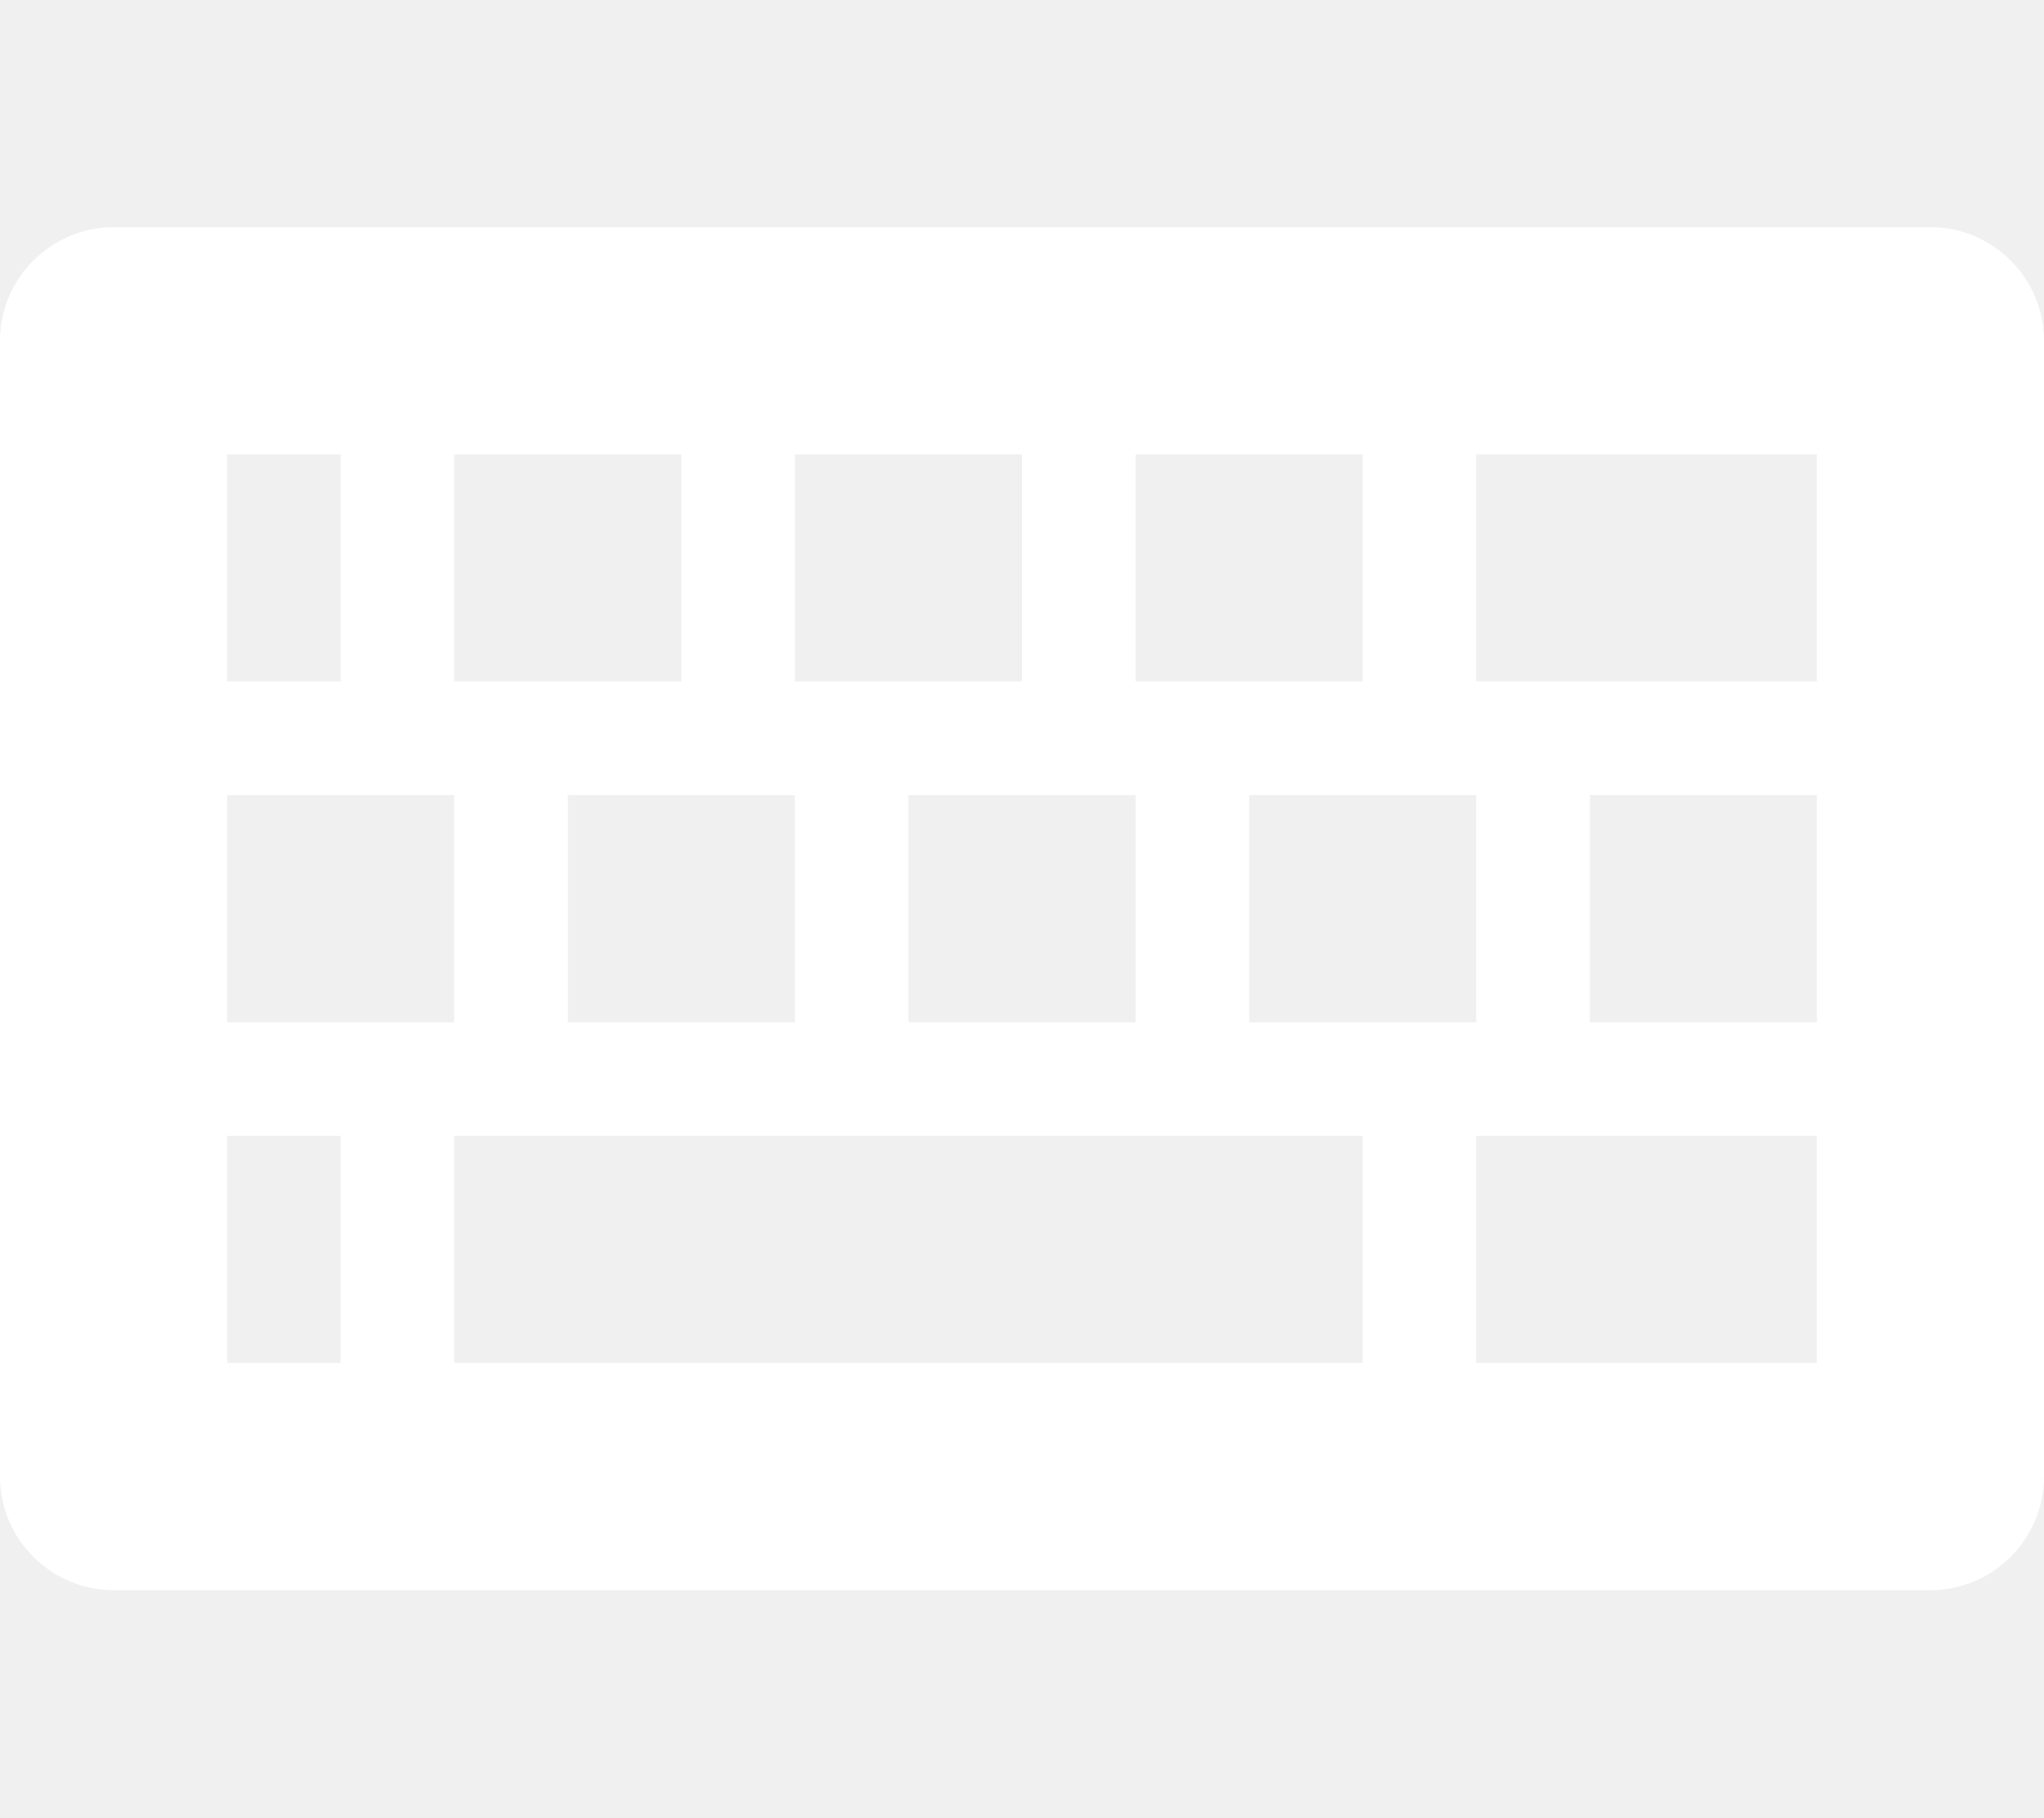
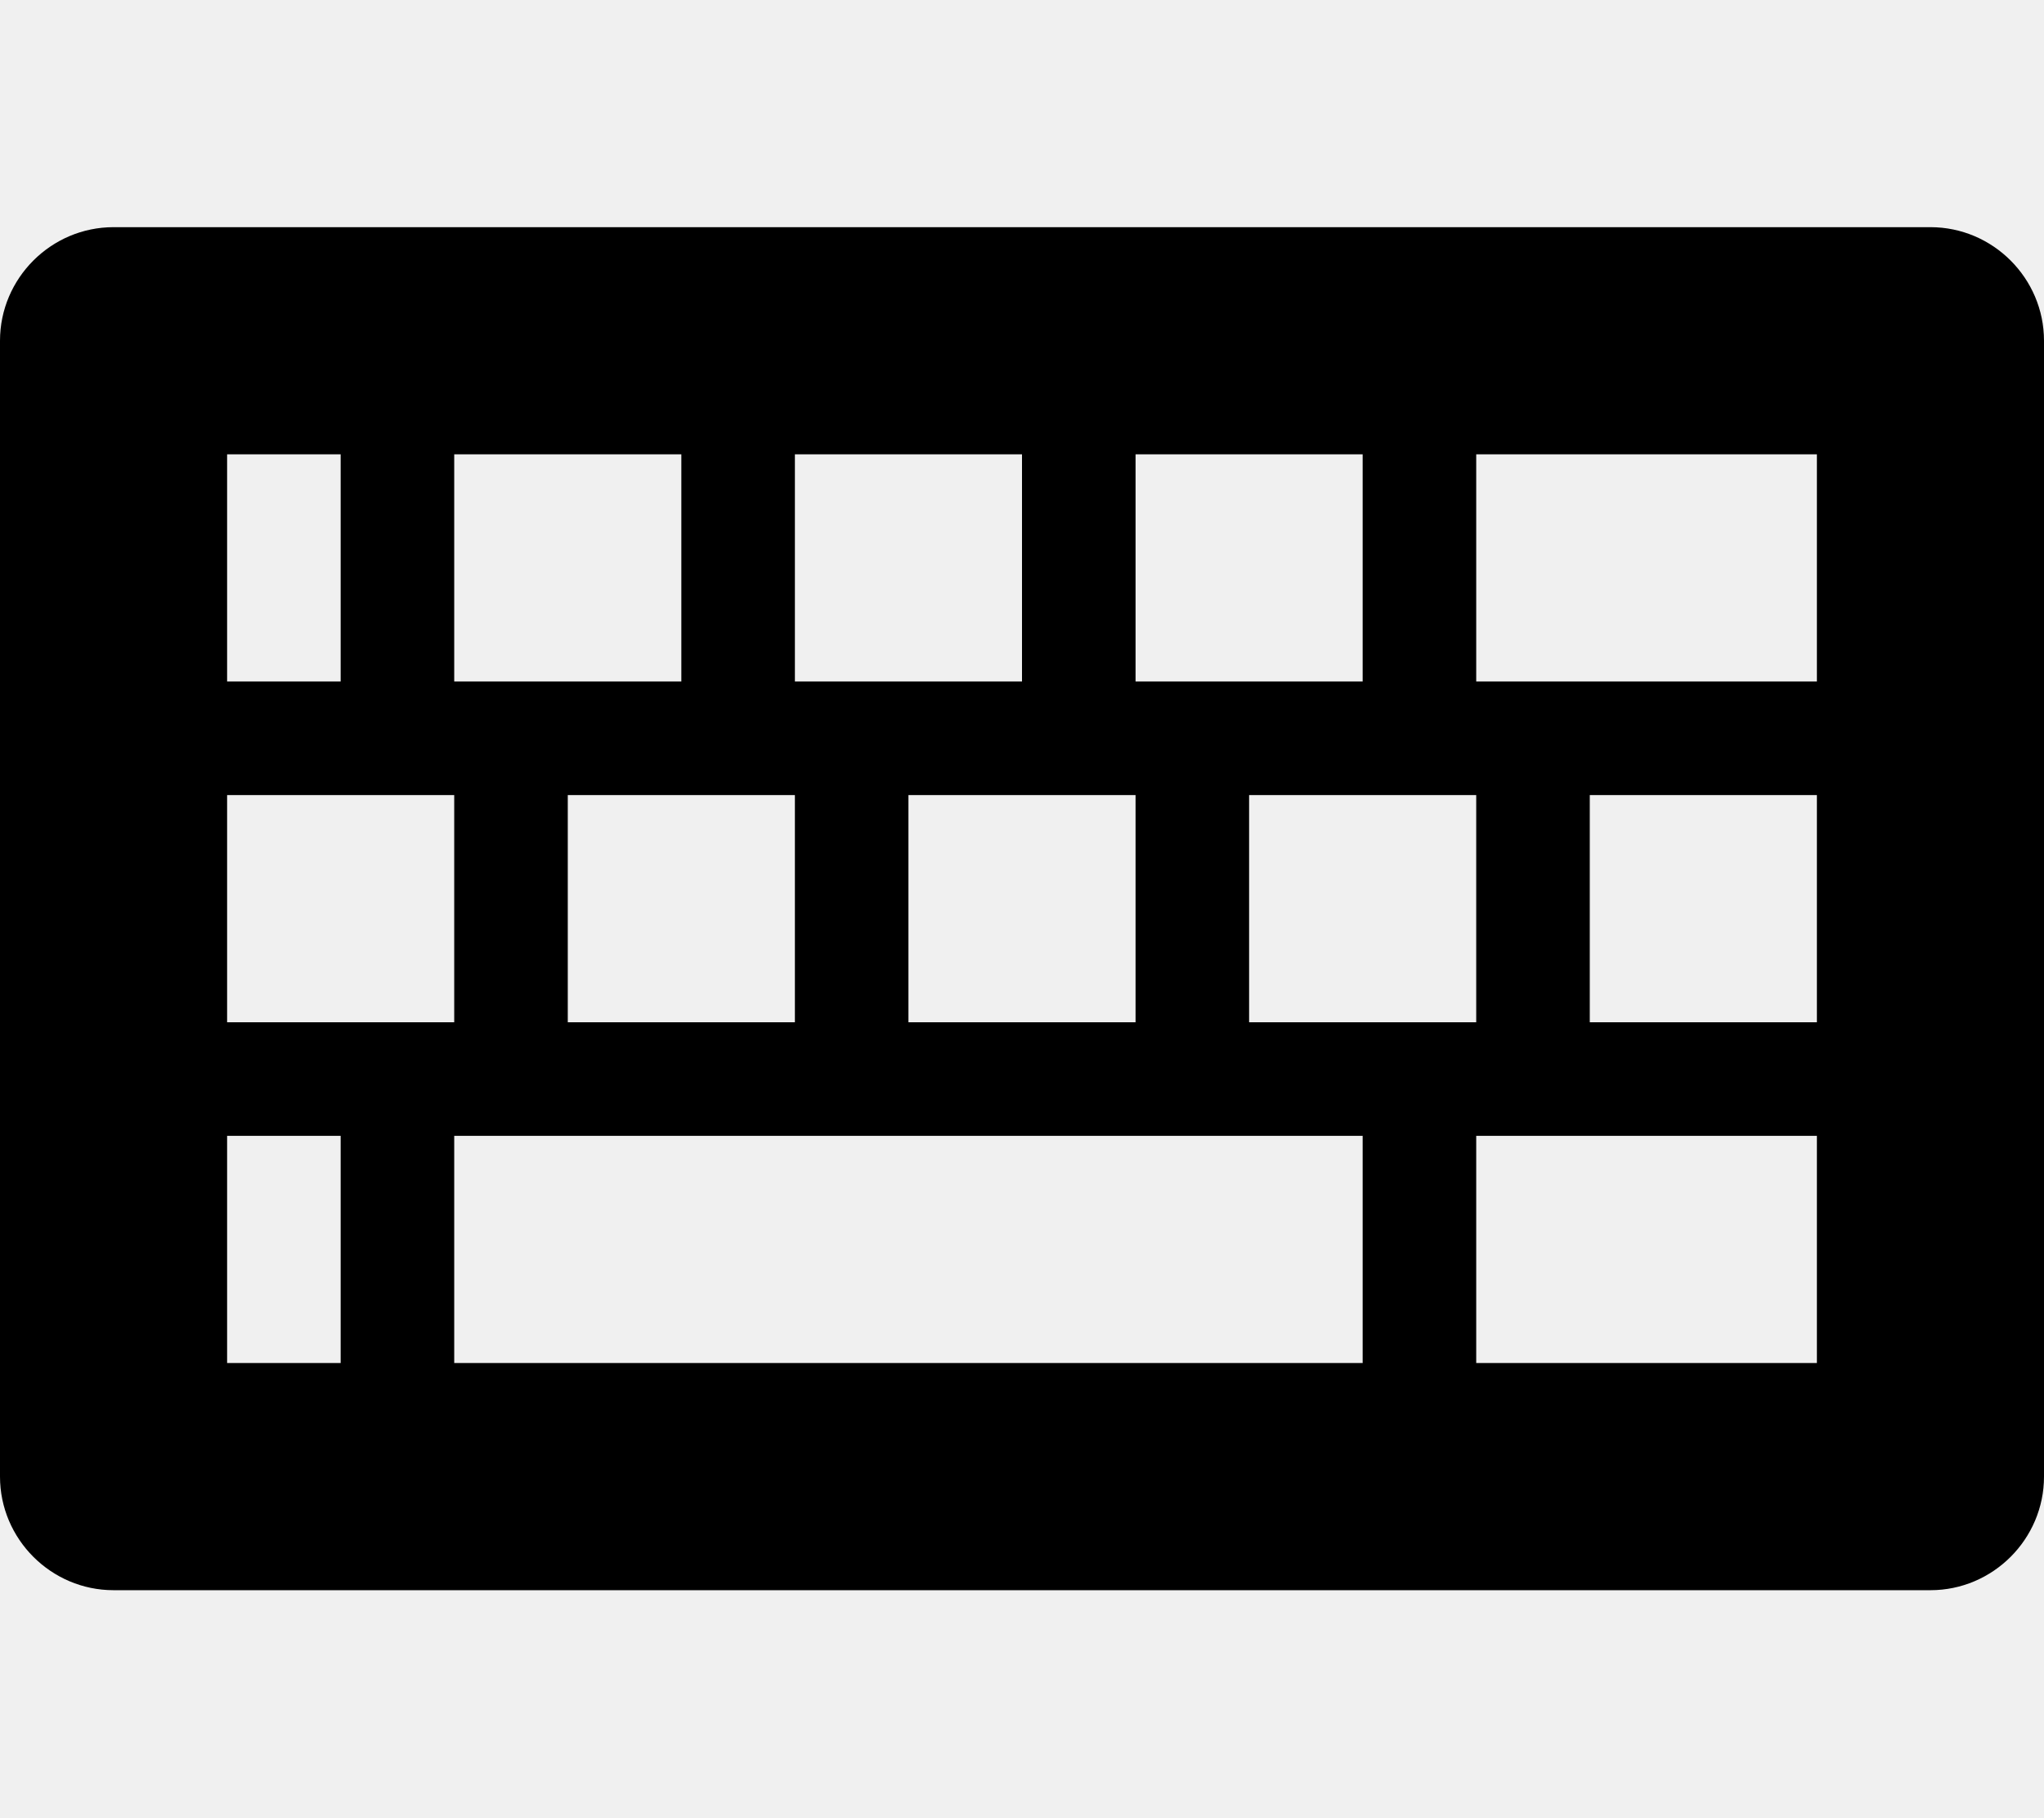
<svg xmlns="http://www.w3.org/2000/svg" version="1.1" width="36" height="32" viewBox="0 0 36 32">
-   <path fill="#ffffff" d="M34 4h-32c-1.1 0-2 0.9-2 2v20c0 1.1 0.9 2 2 2h32c1.1 0 2-0.9 2-2v-20c0-1.1-0.9-2-2-2zM20 8h4v4h-4v-4zM26 14v4h-4v-4h4zM14 8h4v4h-4v-4zM20 14v4h-4v-4h4zM8 8h4v4h-4v-4zM14 14v4h-4v-4h4zM4 8h2v4h-2v-4zM4 14h4v4h-4v-4zM6 24h-2v-4h2v4zM24 24h-16v-4h16v4zM32 24h-6v-4h6v4zM32 18h-4v-4h4v4zM32 12h-6v-4h6v4z" />
+   <path fill="#000000" d="M34 4h-32c-1.1 0-2 0.9-2 2v20c0 1.1 0.9 2 2 2h32c1.1 0 2-0.9 2-2v-20c0-1.1-0.9-2-2-2zM20 8h4v4h-4v-4zM26 14v4h-4v-4h4zM14 8h4v4h-4v-4zM20 14v4h-4v-4h4zM8 8h4v4h-4v-4zM14 14v4h-4v-4h4zM4 8h2v4h-2v-4zM4 14h4v4h-4v-4zM6 24h-2v-4h2v4zM24 24h-16v-4h16v4zM32 24h-6v-4h6v4zM32 18h-4v-4h4v4zM32 12h-6v-4h6v4z" />
</svg>
